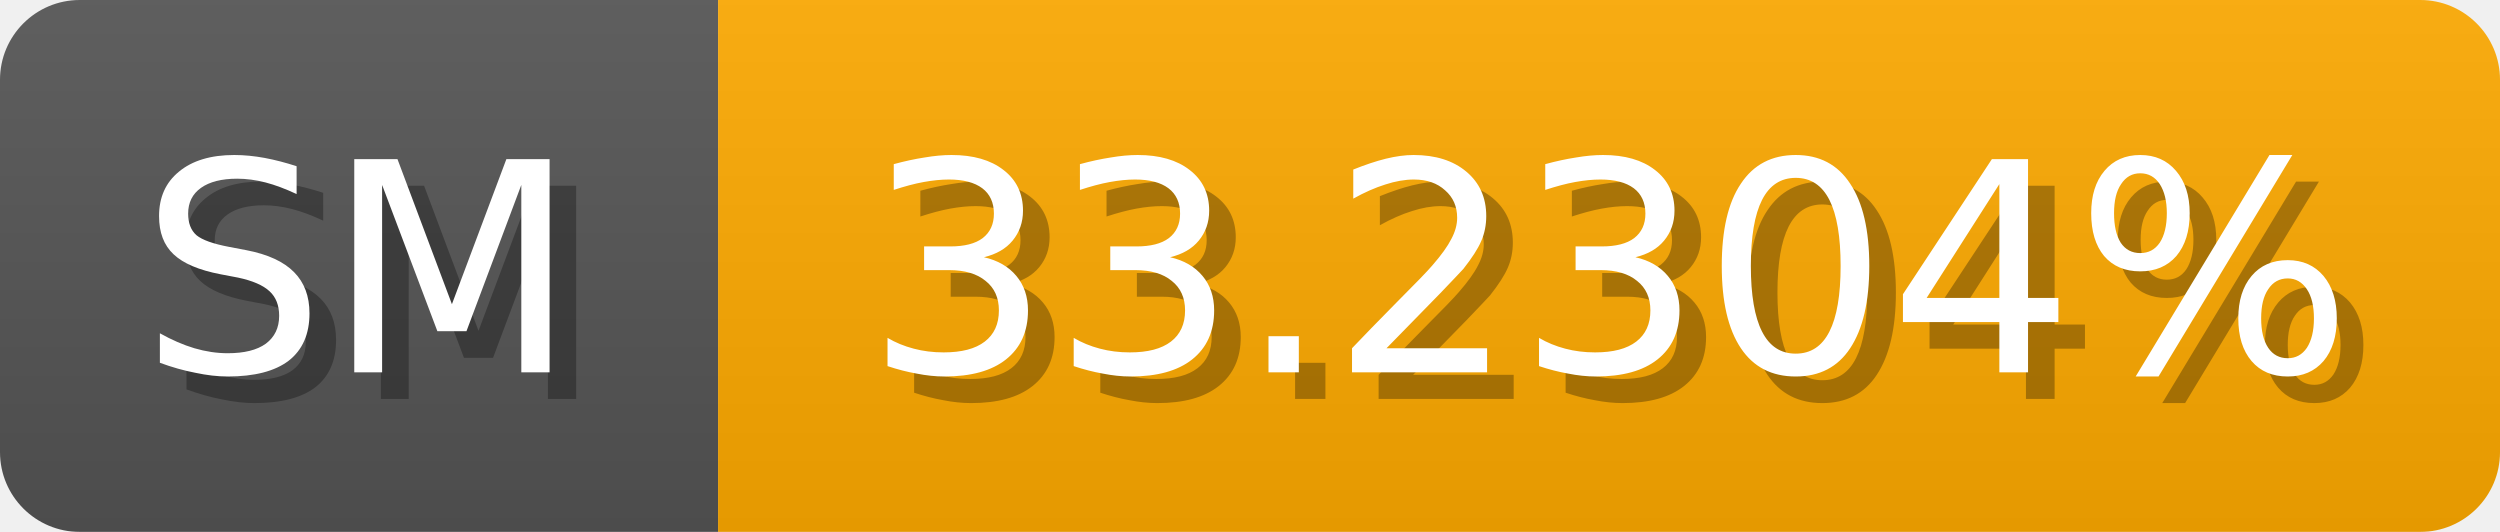
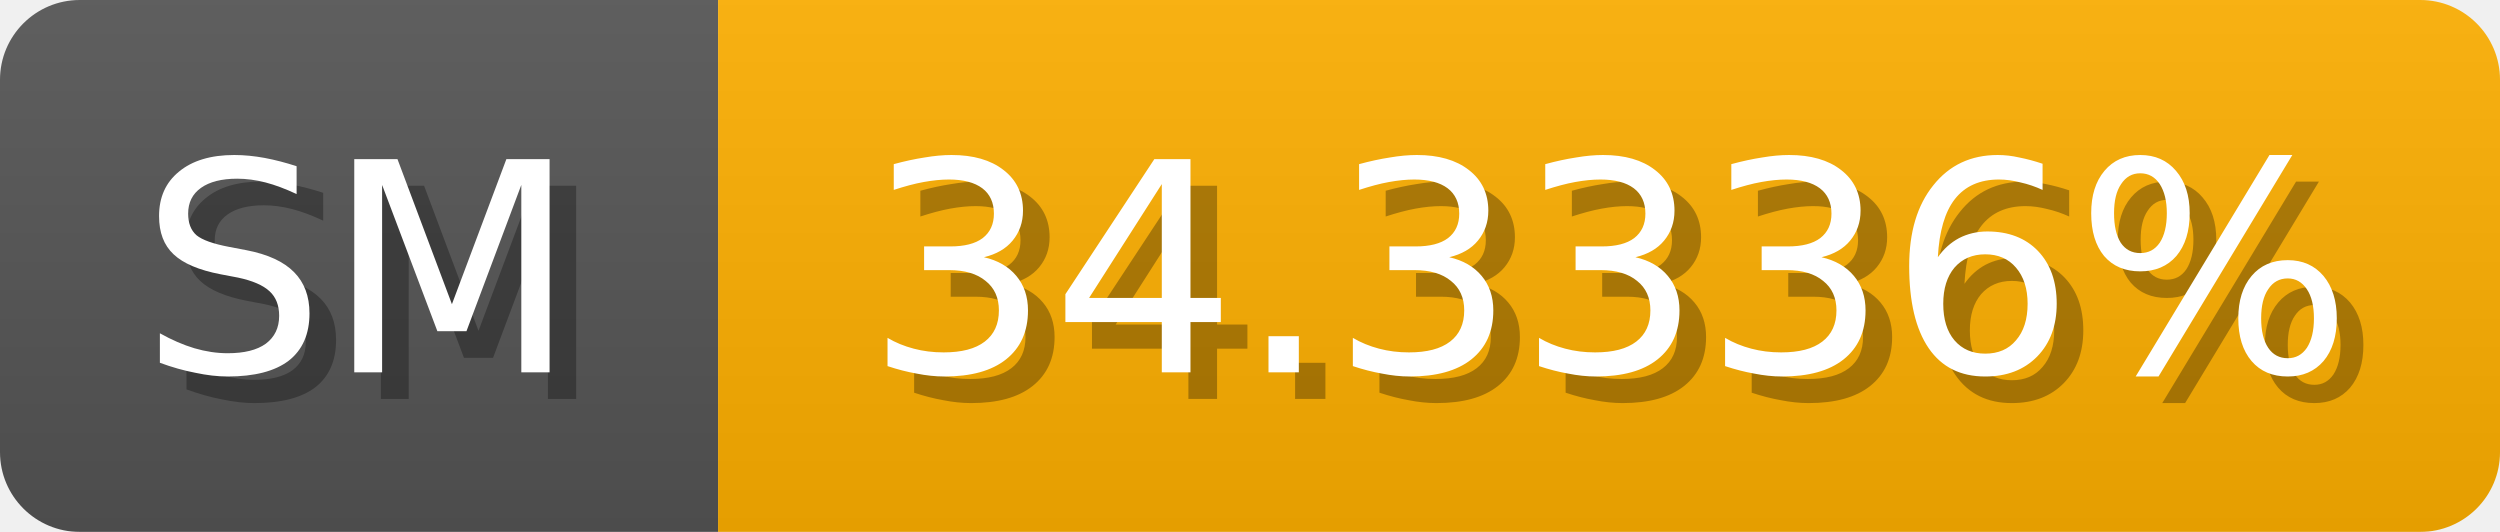
<svg xmlns="http://www.w3.org/2000/svg" width="94" height="20">
  <linearGradient id="b" x2="0" y2="100%">
    <stop offset="0" stop-color="#bbb" stop-opacity=".1" />
    <stop offset="1" stop-opacity=".1" />
  </linearGradient>
  <mask id="anybadge_1">
    <rect width="94" height="20" rx="3" fill="#fff" />
  </mask>
  <g mask="url(#anybadge_1)">
    <path fill="#555" d="M0 0h27v20H0z" />
-     <path fill="#ffaa00" d="M27 0h67v20H27z" />
+     <path fill="#ffb000" d="M27 0h67v20H27z" />
    <path fill="url(#b)" d="M0 0h94v20H0z" />
  </g>
  <g fill="#fff" text-anchor="middle" font-family="DejaVu Sans,Verdana,Geneva,sans-serif" font-size="11">
    <text x="14.5" y="15" fill="#010101" fill-opacity=".3">SM</text>
    <text x="13.5" y="14">SM</text>
  </g>
  <g fill="#fff" text-anchor="middle" font-family="DejaVu Sans,Verdana,Geneva,sans-serif" font-size="11">
-     <text x="61.5" y="15" fill="#010101" fill-opacity=".3">33.2304%</text>
-     <text x="60.5" y="14">33.2304%</text>
+     <text x="61.5" y="15" fill="#010101" fill-opacity=".3">34.3336%</text>
+     <text x="60.5" y="14">34.3336%</text>
  </g>
</svg>
